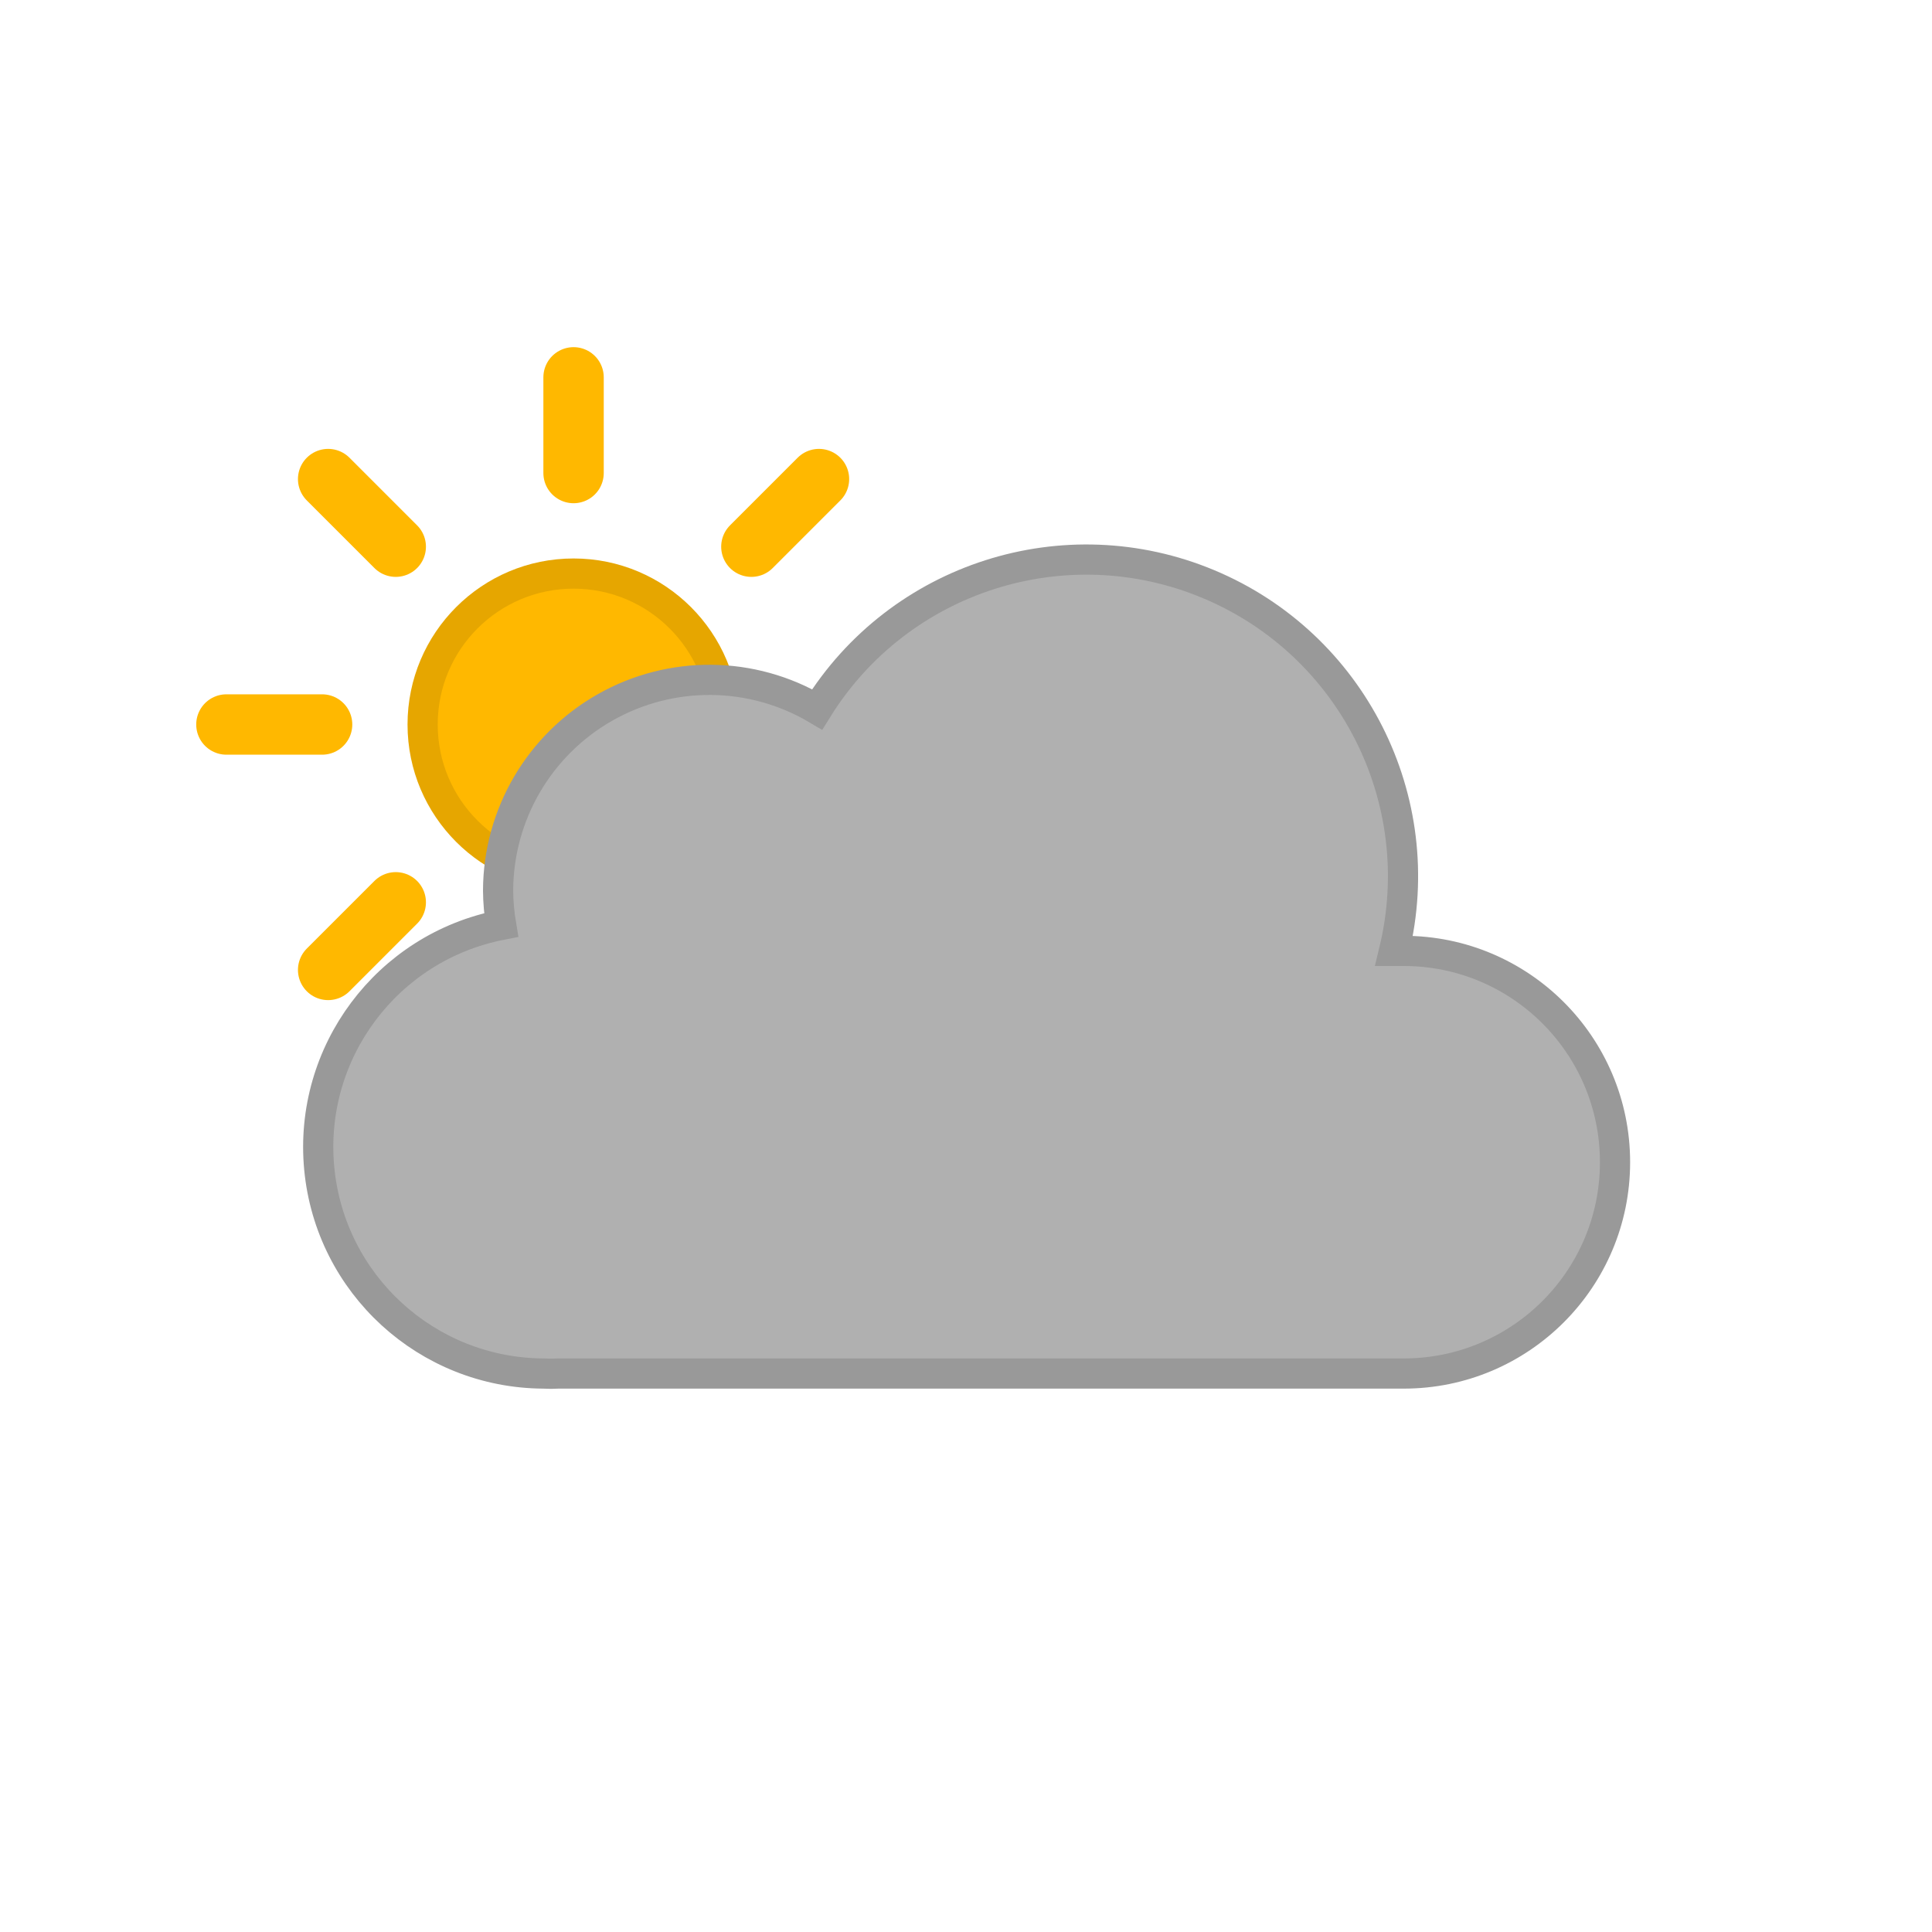
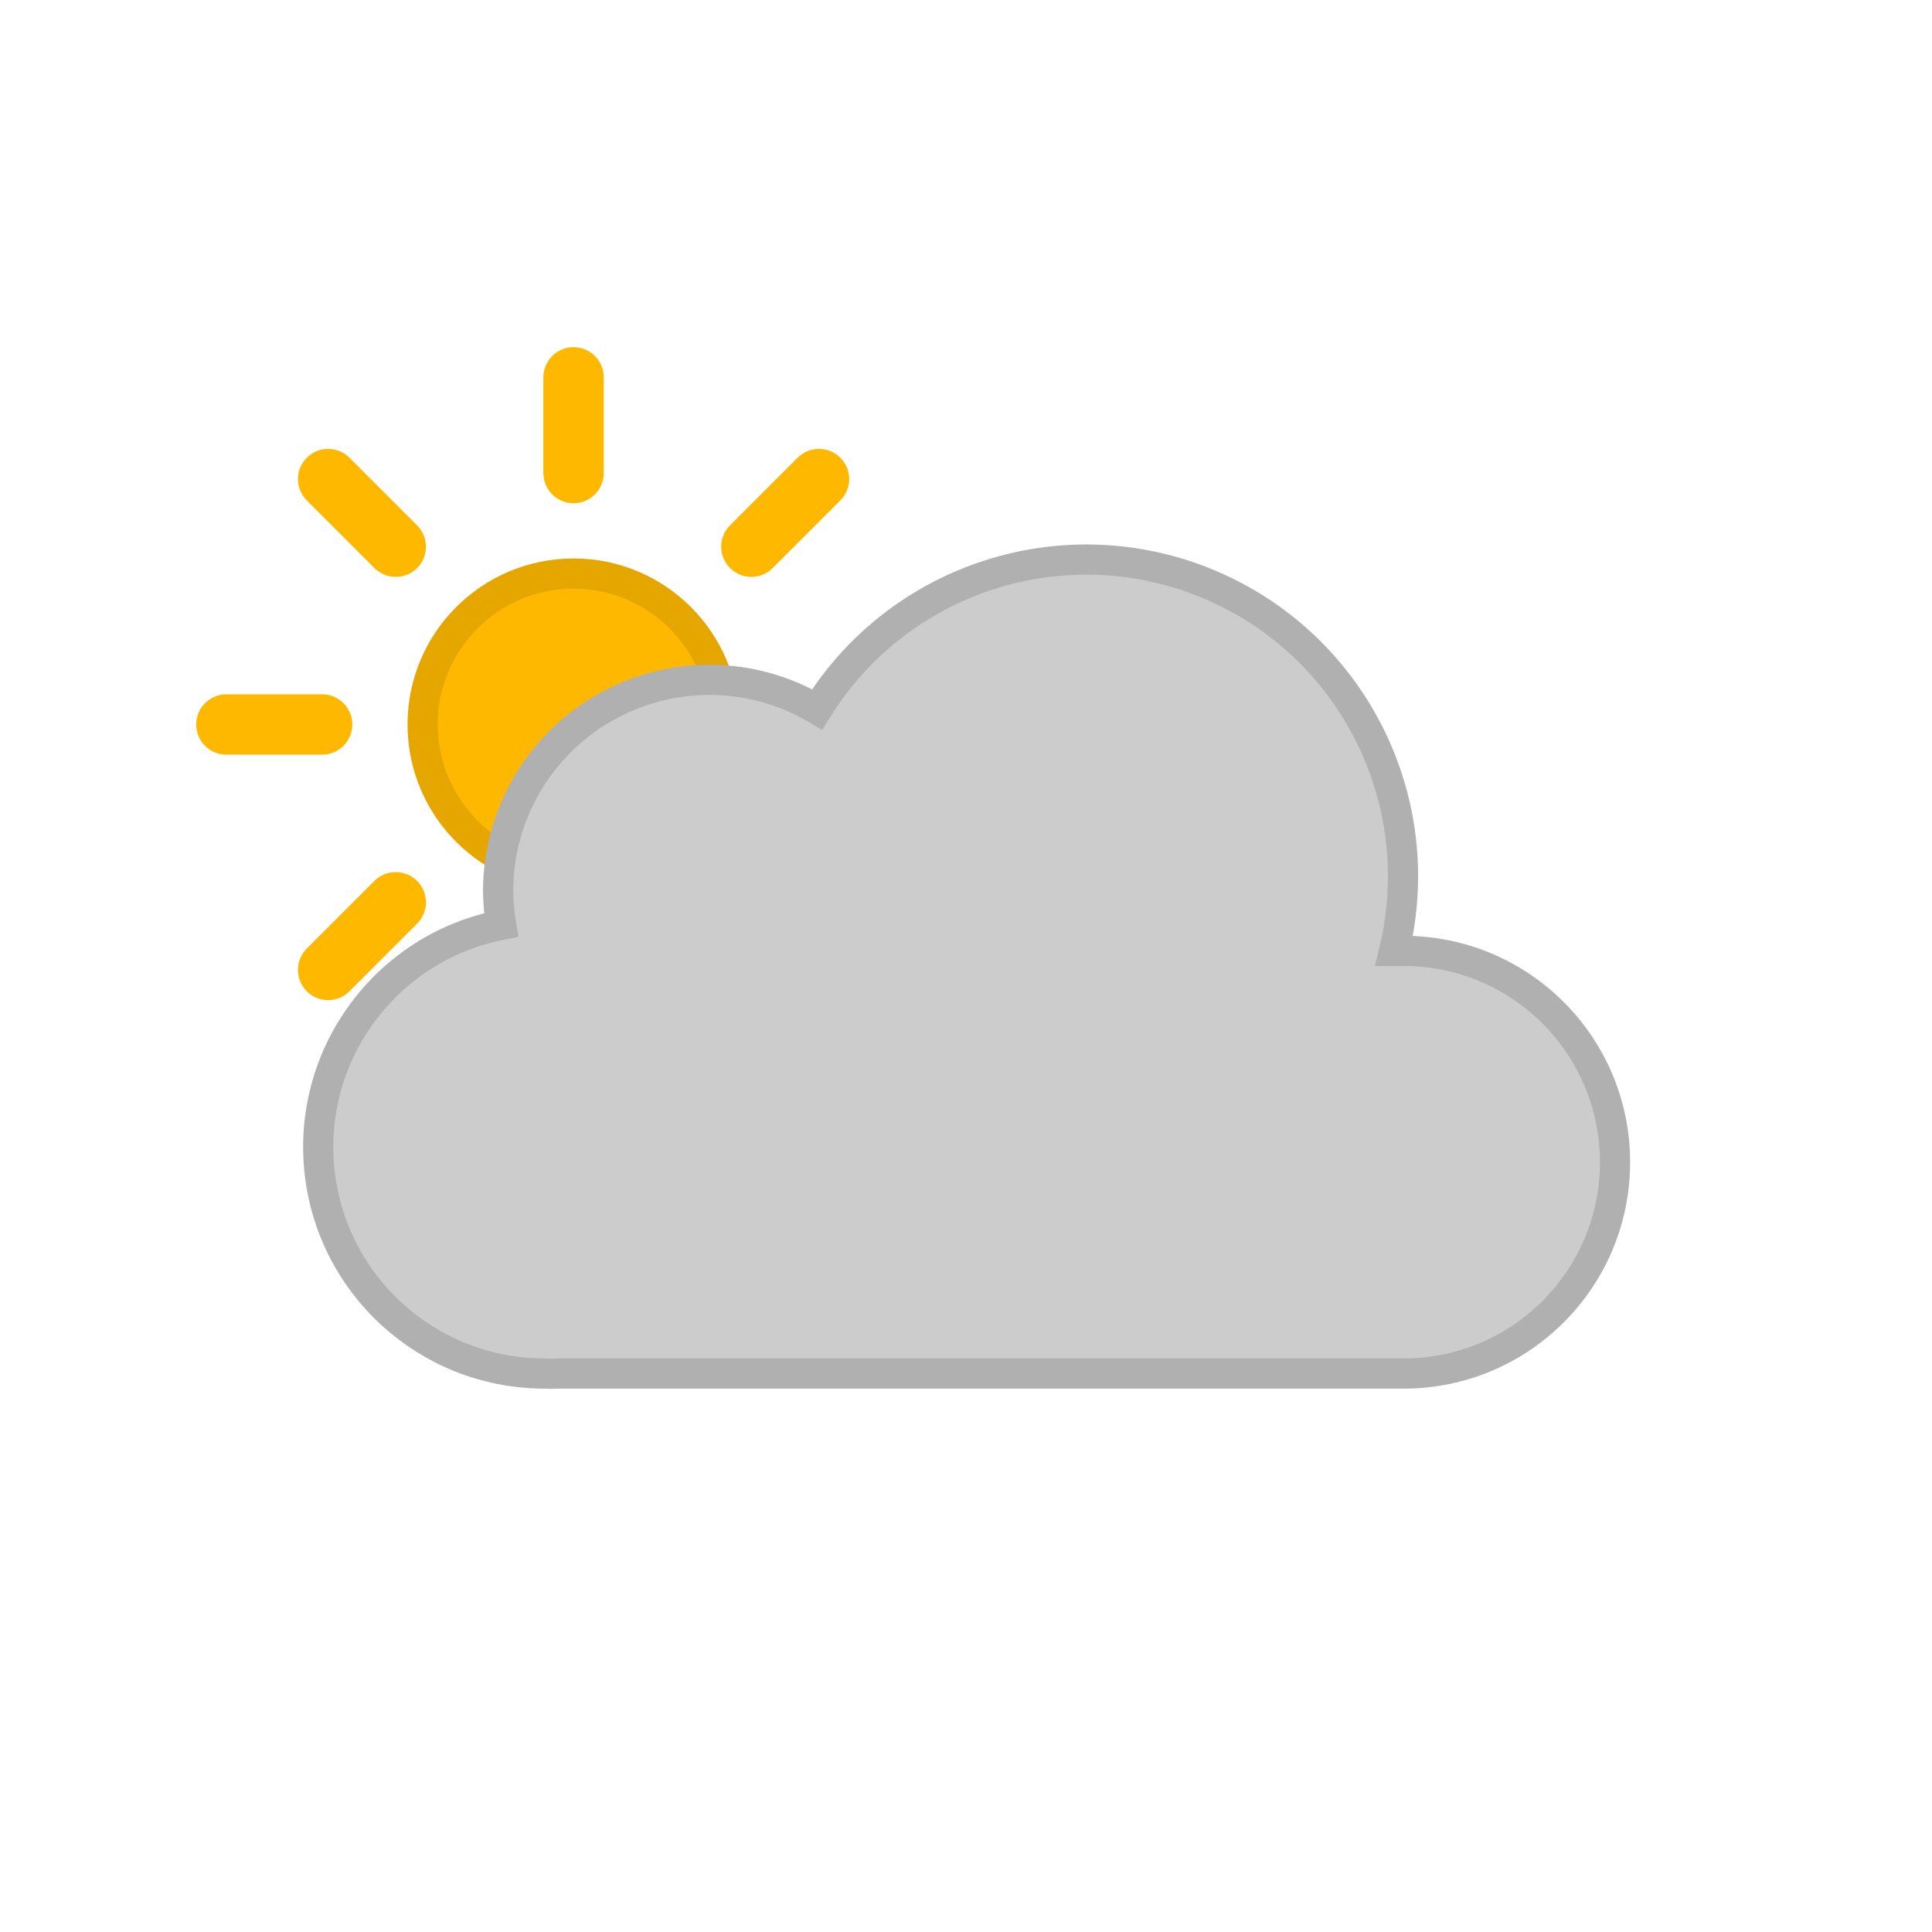
<svg xmlns="http://www.w3.org/2000/svg" viewBox="0 0 64 64">
  <circle cx="19" cy="24" r="5" fill="#FFB800" stroke="#E6A600" stroke-width="1" />
  <path fill="none" stroke="#FFB800" stroke-linecap="round" stroke-width="2" d="M19 15.67V12.5m0 23v-3.17m5.89-14.22l2.24-2.24M10.87 32.13l2.24-2.24m0-11.78l-2.24-2.24m16.26 16.26l-2.24-2.24M7.5 24h3.17m19.83 0h-3.17" />
-   <path fill="#B0B0B0" stroke="#999" stroke-miterlimit="10" stroke-width="1" d="M46.5 31.5h-.32a10.49 10.49 0 00-19.11-8 7 7 0 00-10.57 6 7.21 7.21 0 00.1 1.14A7.5 7.5 0 0018 45.5a4.19 4.19 0 00.5 0v0h28a7 7 0 000-14z" />
+   <path fill="#CCCCCC" stroke="#B0B0B0" stroke-miterlimit="10" stroke-width="1" d="M46.5 31.5h-.32a10.49 10.49 0 00-19.11-8 7 7 0 00-10.57 6 7.21 7.21 0 00.1 1.14A7.5 7.5 0 0018 45.5a4.19 4.19 0 00.5 0v0h28a7 7 0 000-14z" />
</svg>
